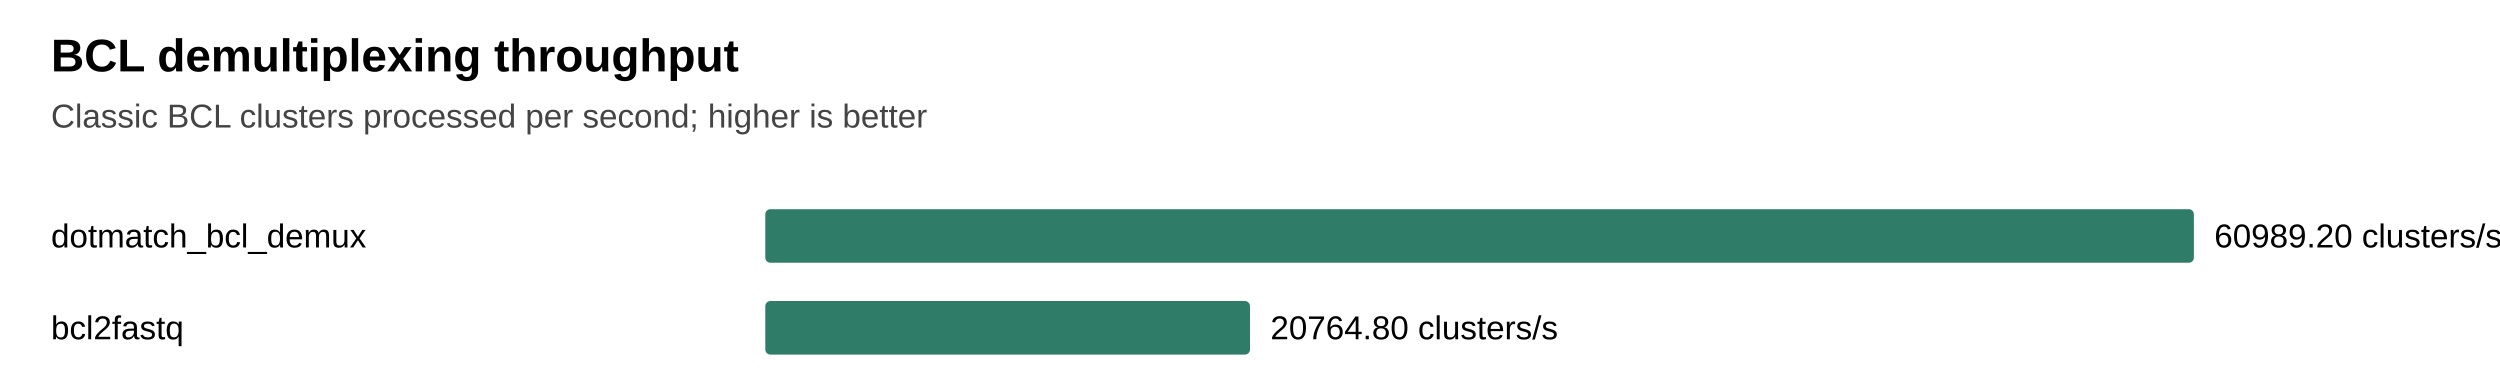
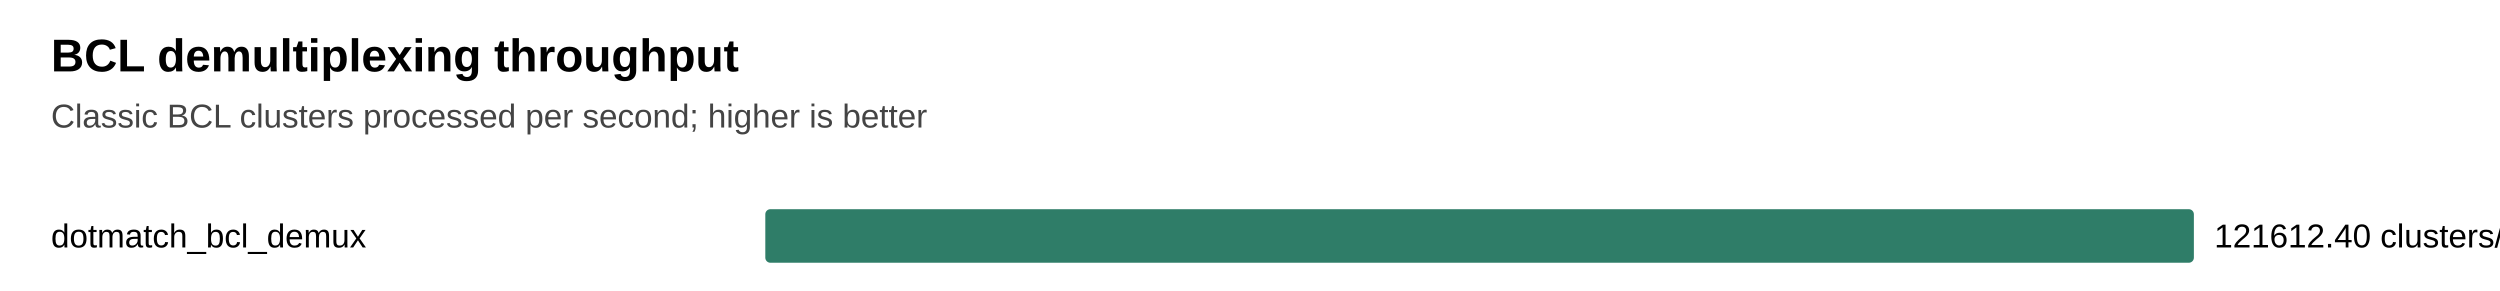
- <svg xmlns="http://www.w3.org/2000/svg" width="980" height="150" viewBox="0 0 980 150">
+ <svg xmlns="http://www.w3.org/2000/svg" width="980" height="114" viewBox="0 0 980 114">
  <style>text{font-family:Arial,sans-serif;font-size:13px}.title{font-size:18px;font-weight:700}.axis{fill:#444}.bar{fill:#2f7d68}</style>
  <text class="title" x="20" y="28">BCL demultiplexing throughput</text>
  <text class="axis" x="20" y="50">Classic BCL clusters processed per second; higher is better</text>
  <text x="20" y="97">dotmatch_bcl_demux</text>
  <rect class="bar" x="300" y="82" width="560" height="21" rx="2" />
-   <text x="868" y="97">60989.20 clusters/s</text>
-   <text x="20" y="133">bcl2fastq</text>
-   <rect class="bar" x="300" y="118" width="190" height="21" rx="2" />
-   <text x="498" y="133">20764.80 clusters/s</text>
+   <text x="868" y="97">121612.40 clusters/s</text>
</svg>
